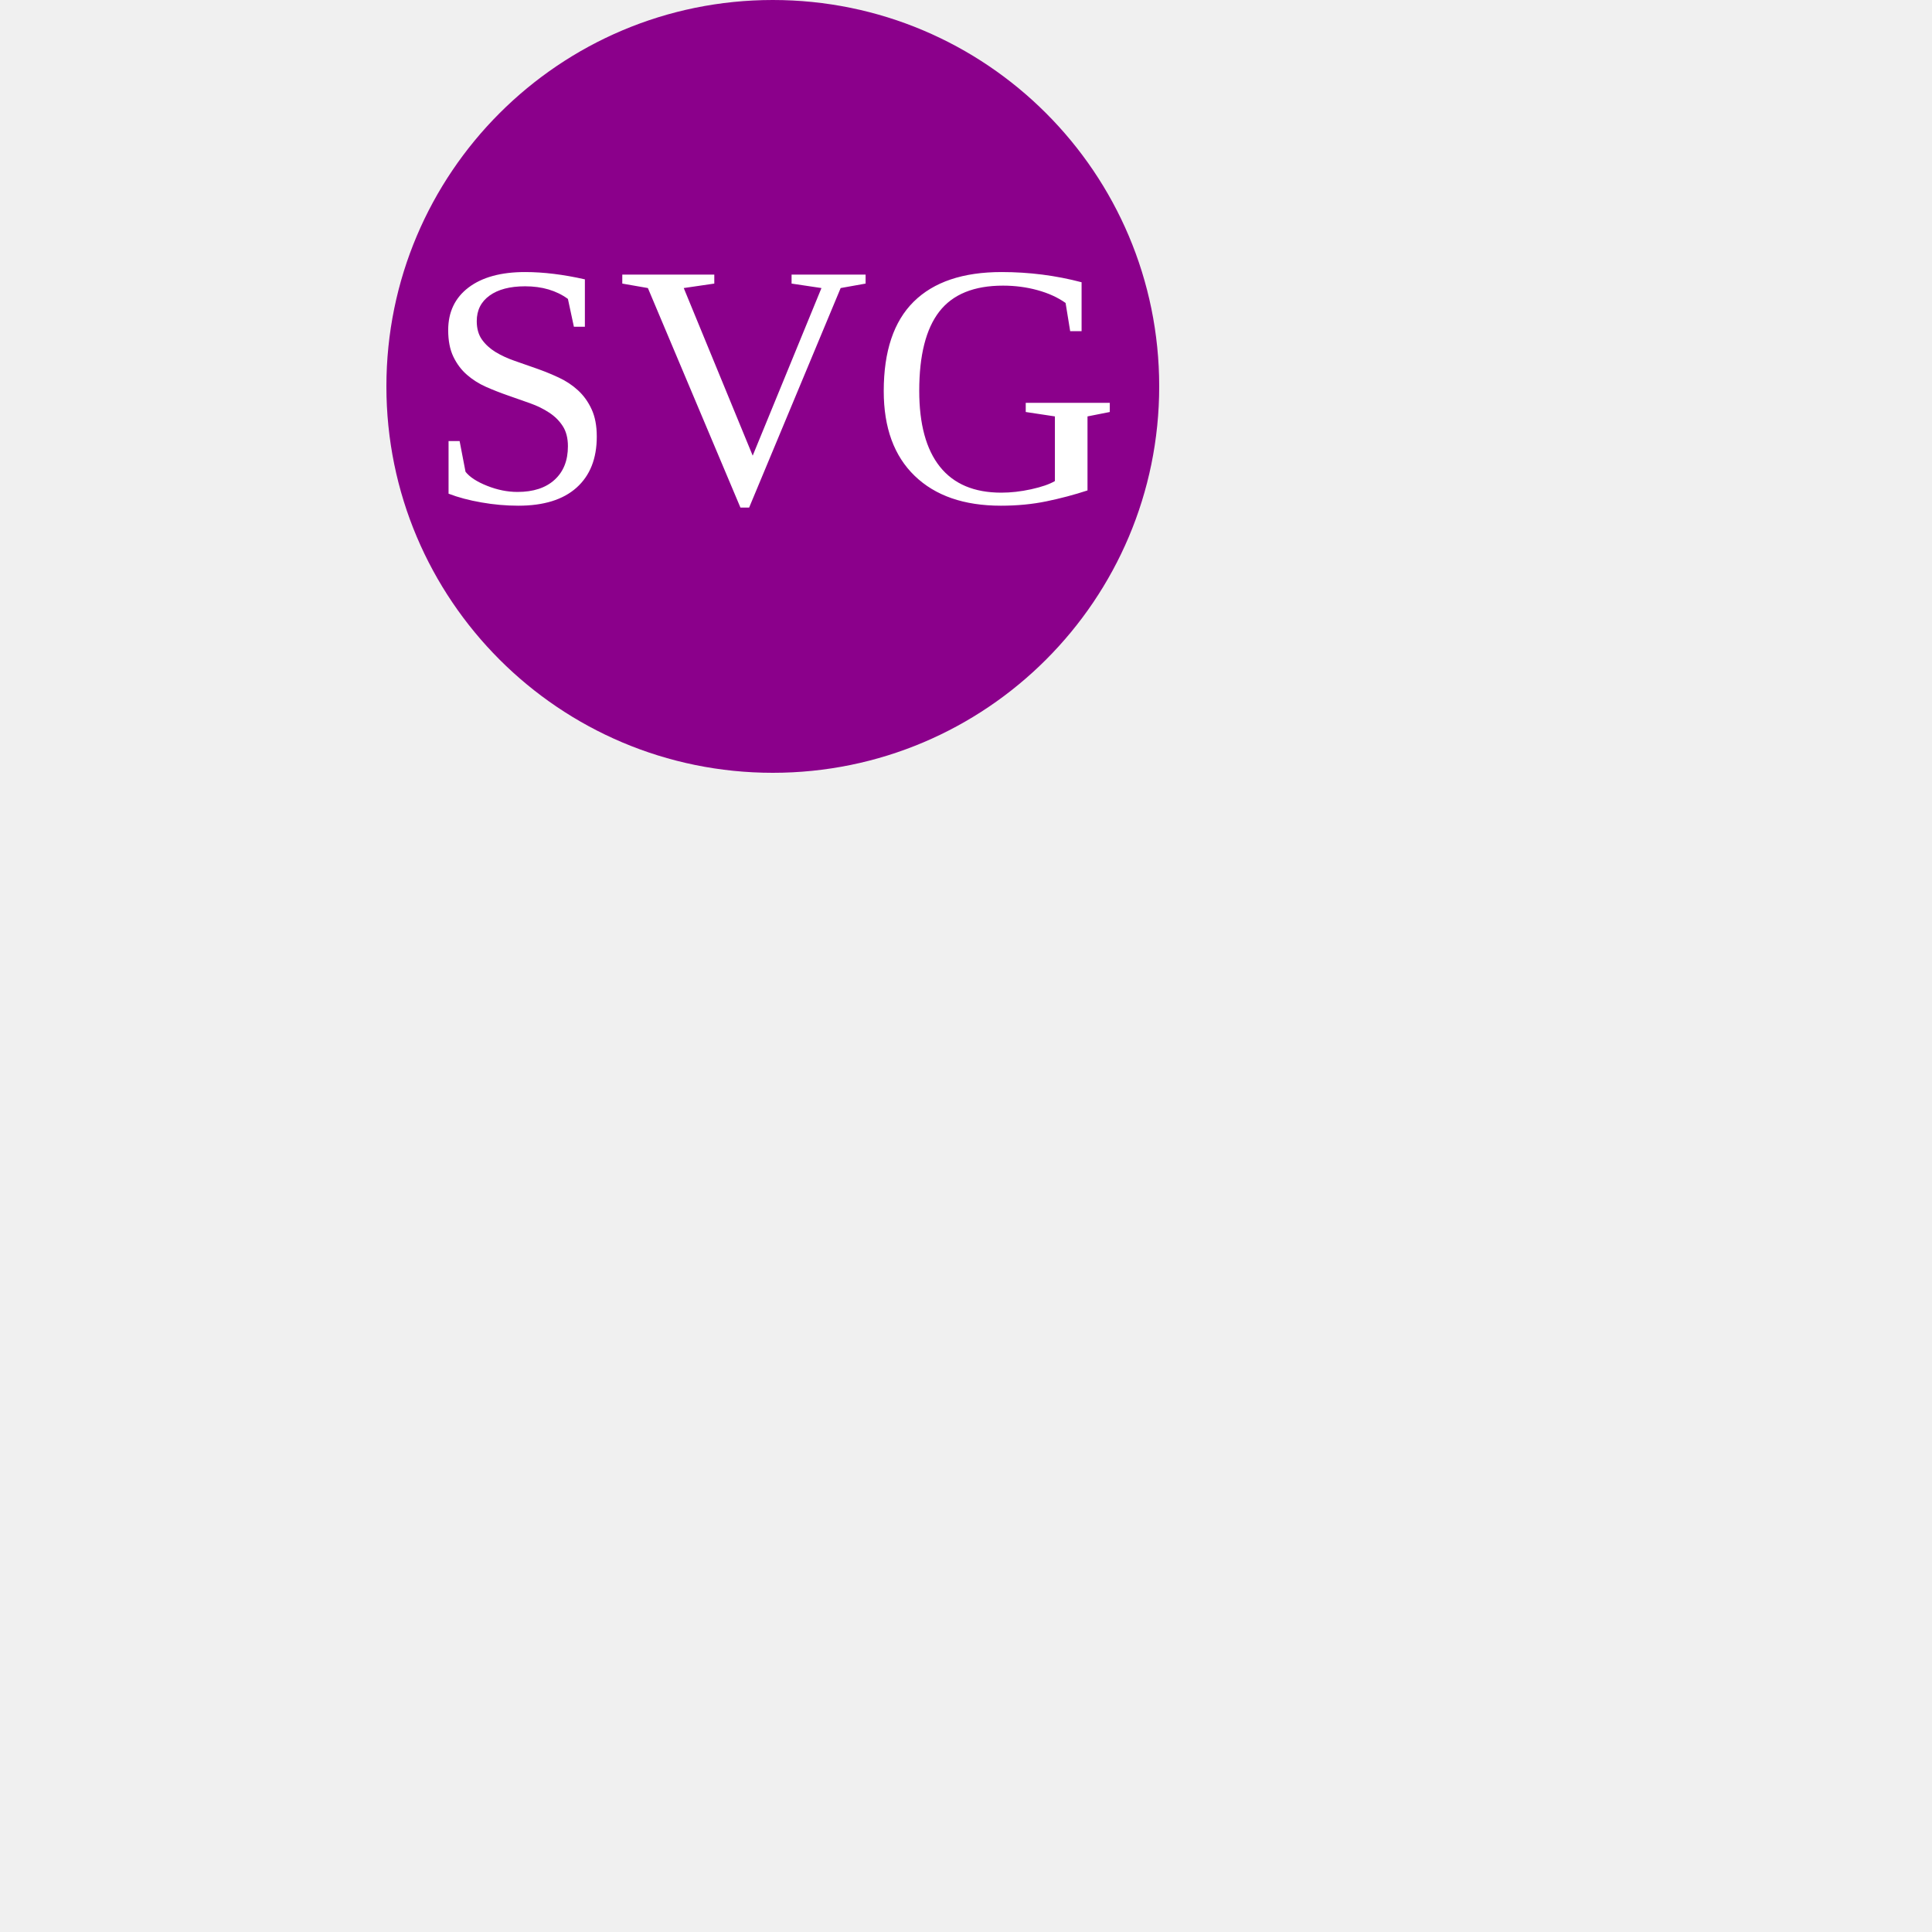
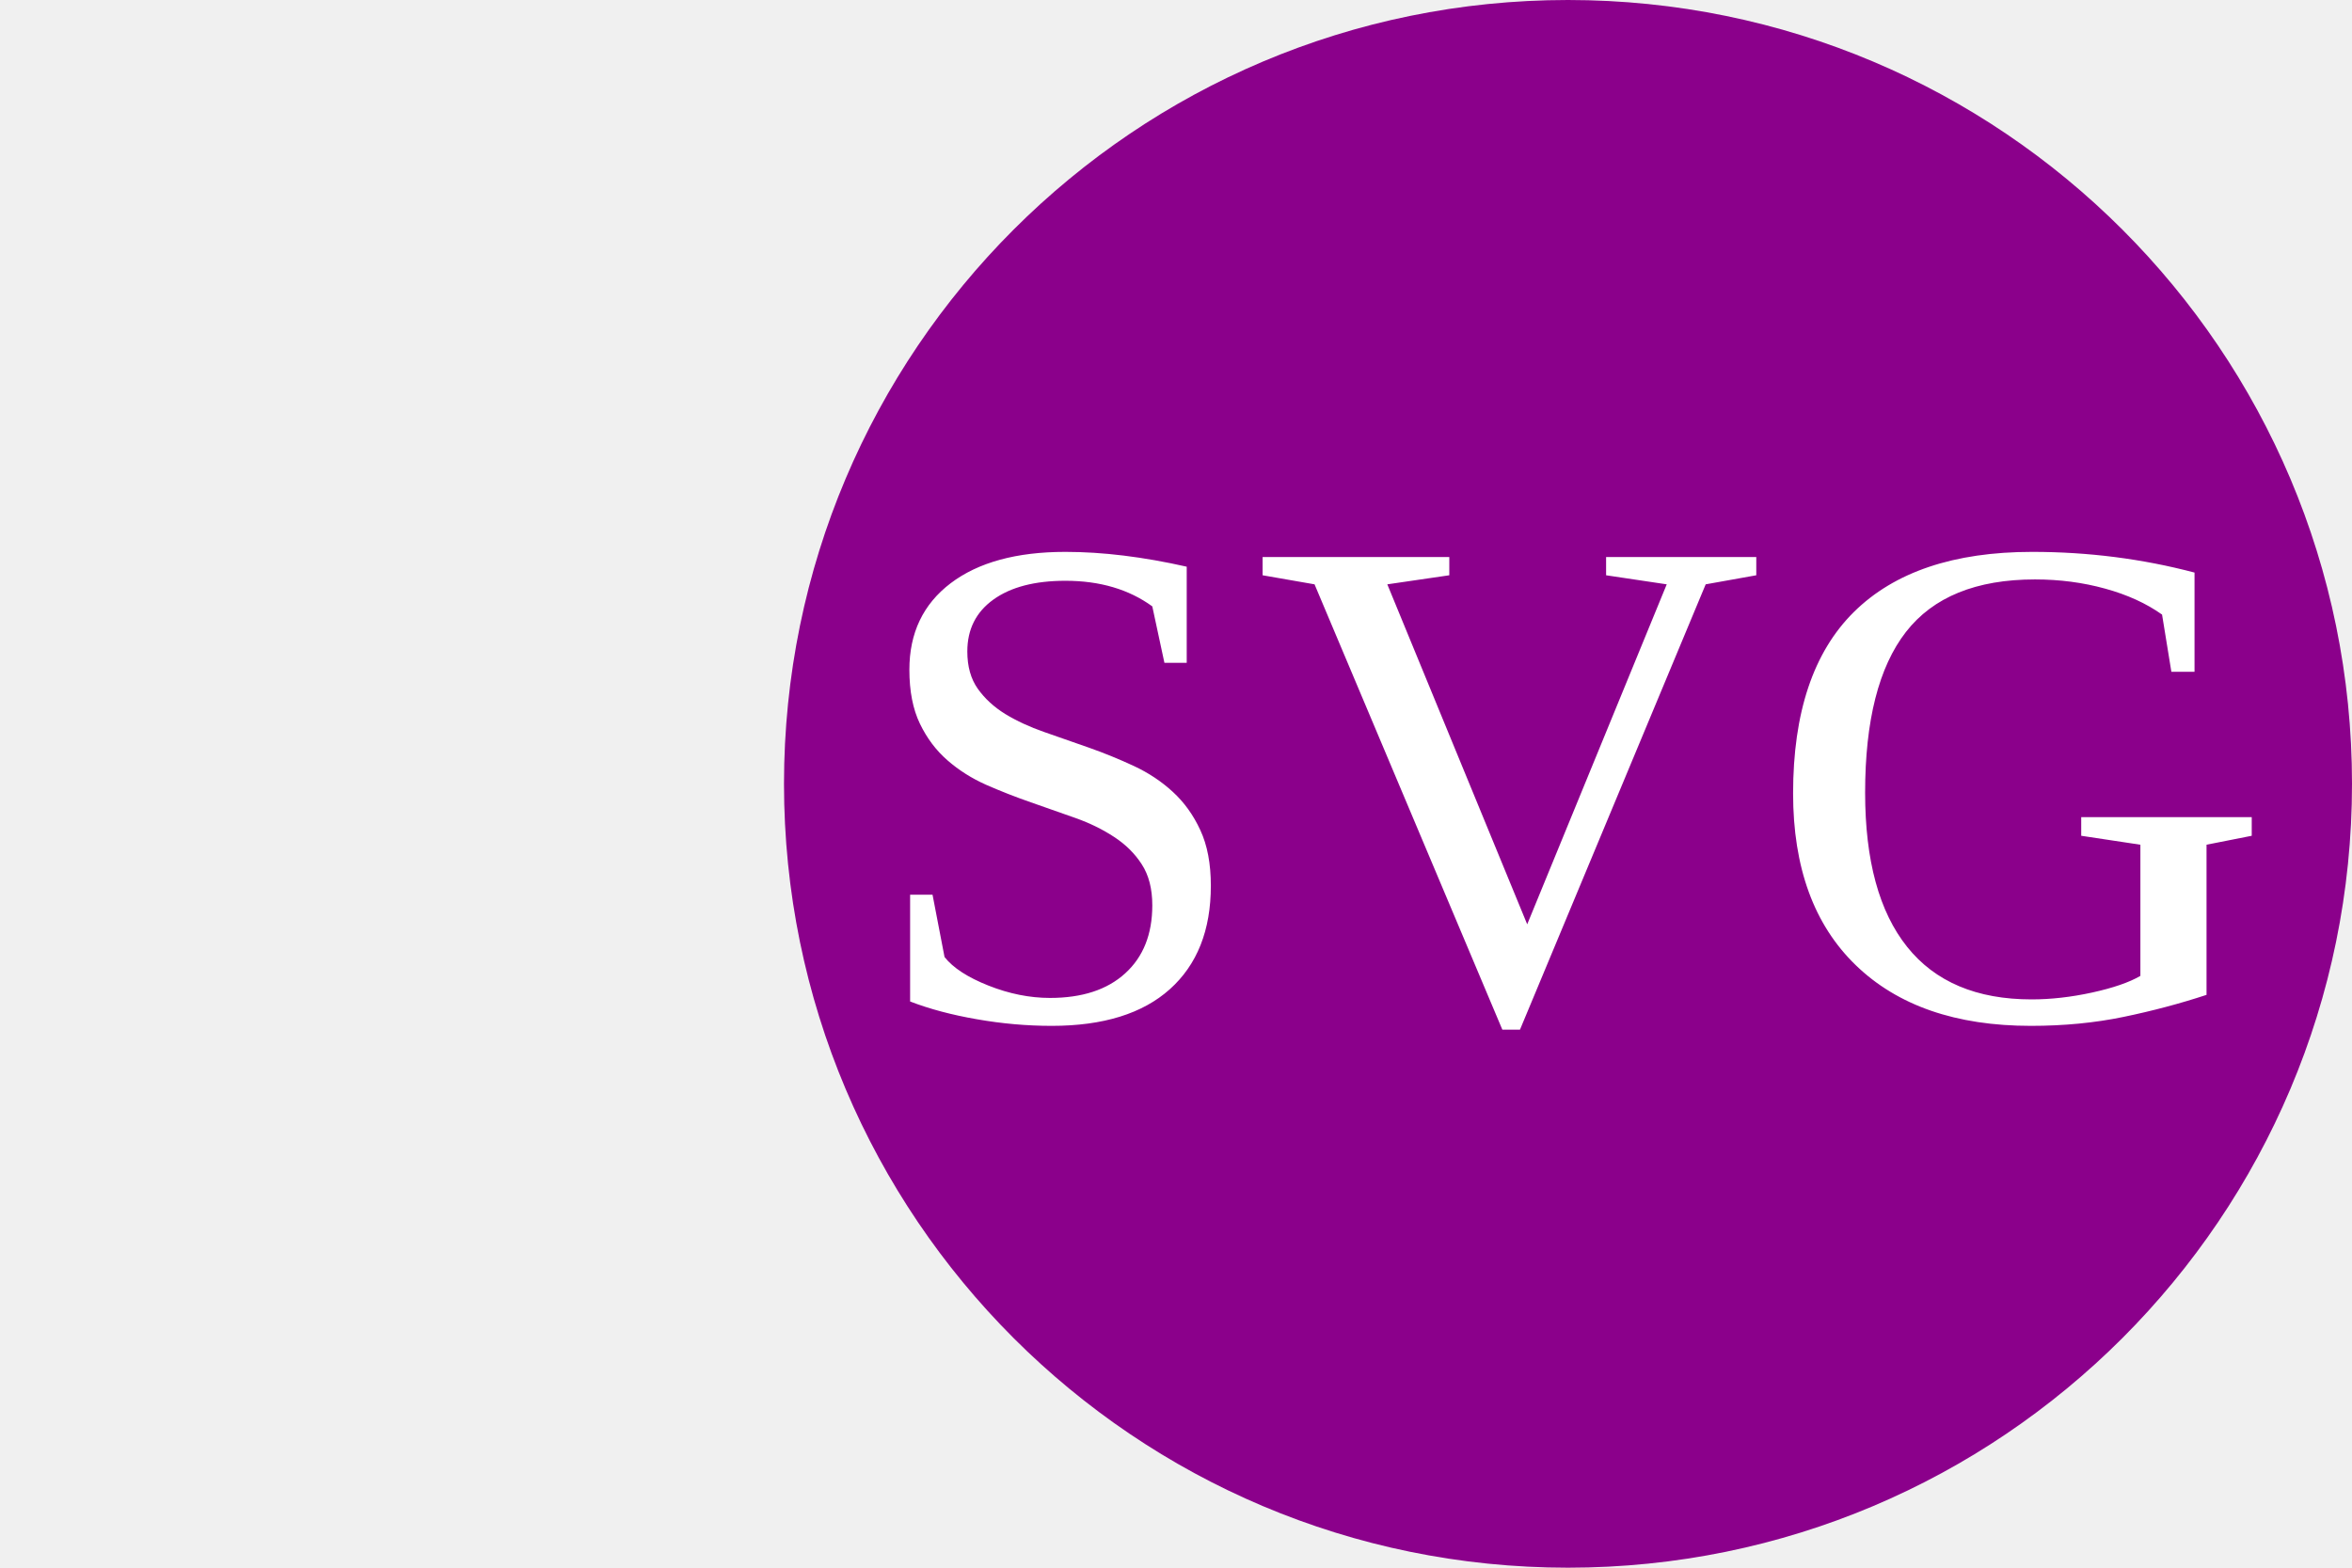
- <svg xmlns="http://www.w3.org/2000/svg" width="500" height="500" version="1.1">
+ <svg xmlns="http://www.w3.org/2000/svg" width="300" height="200" version="1.1">
  <circle cx="200" cy="100" r="100" fill="darkmagenta" />
  <text x="200" y="130" text-anchor="middle" font-size="90" fill="white">SVG</text>
</svg>
